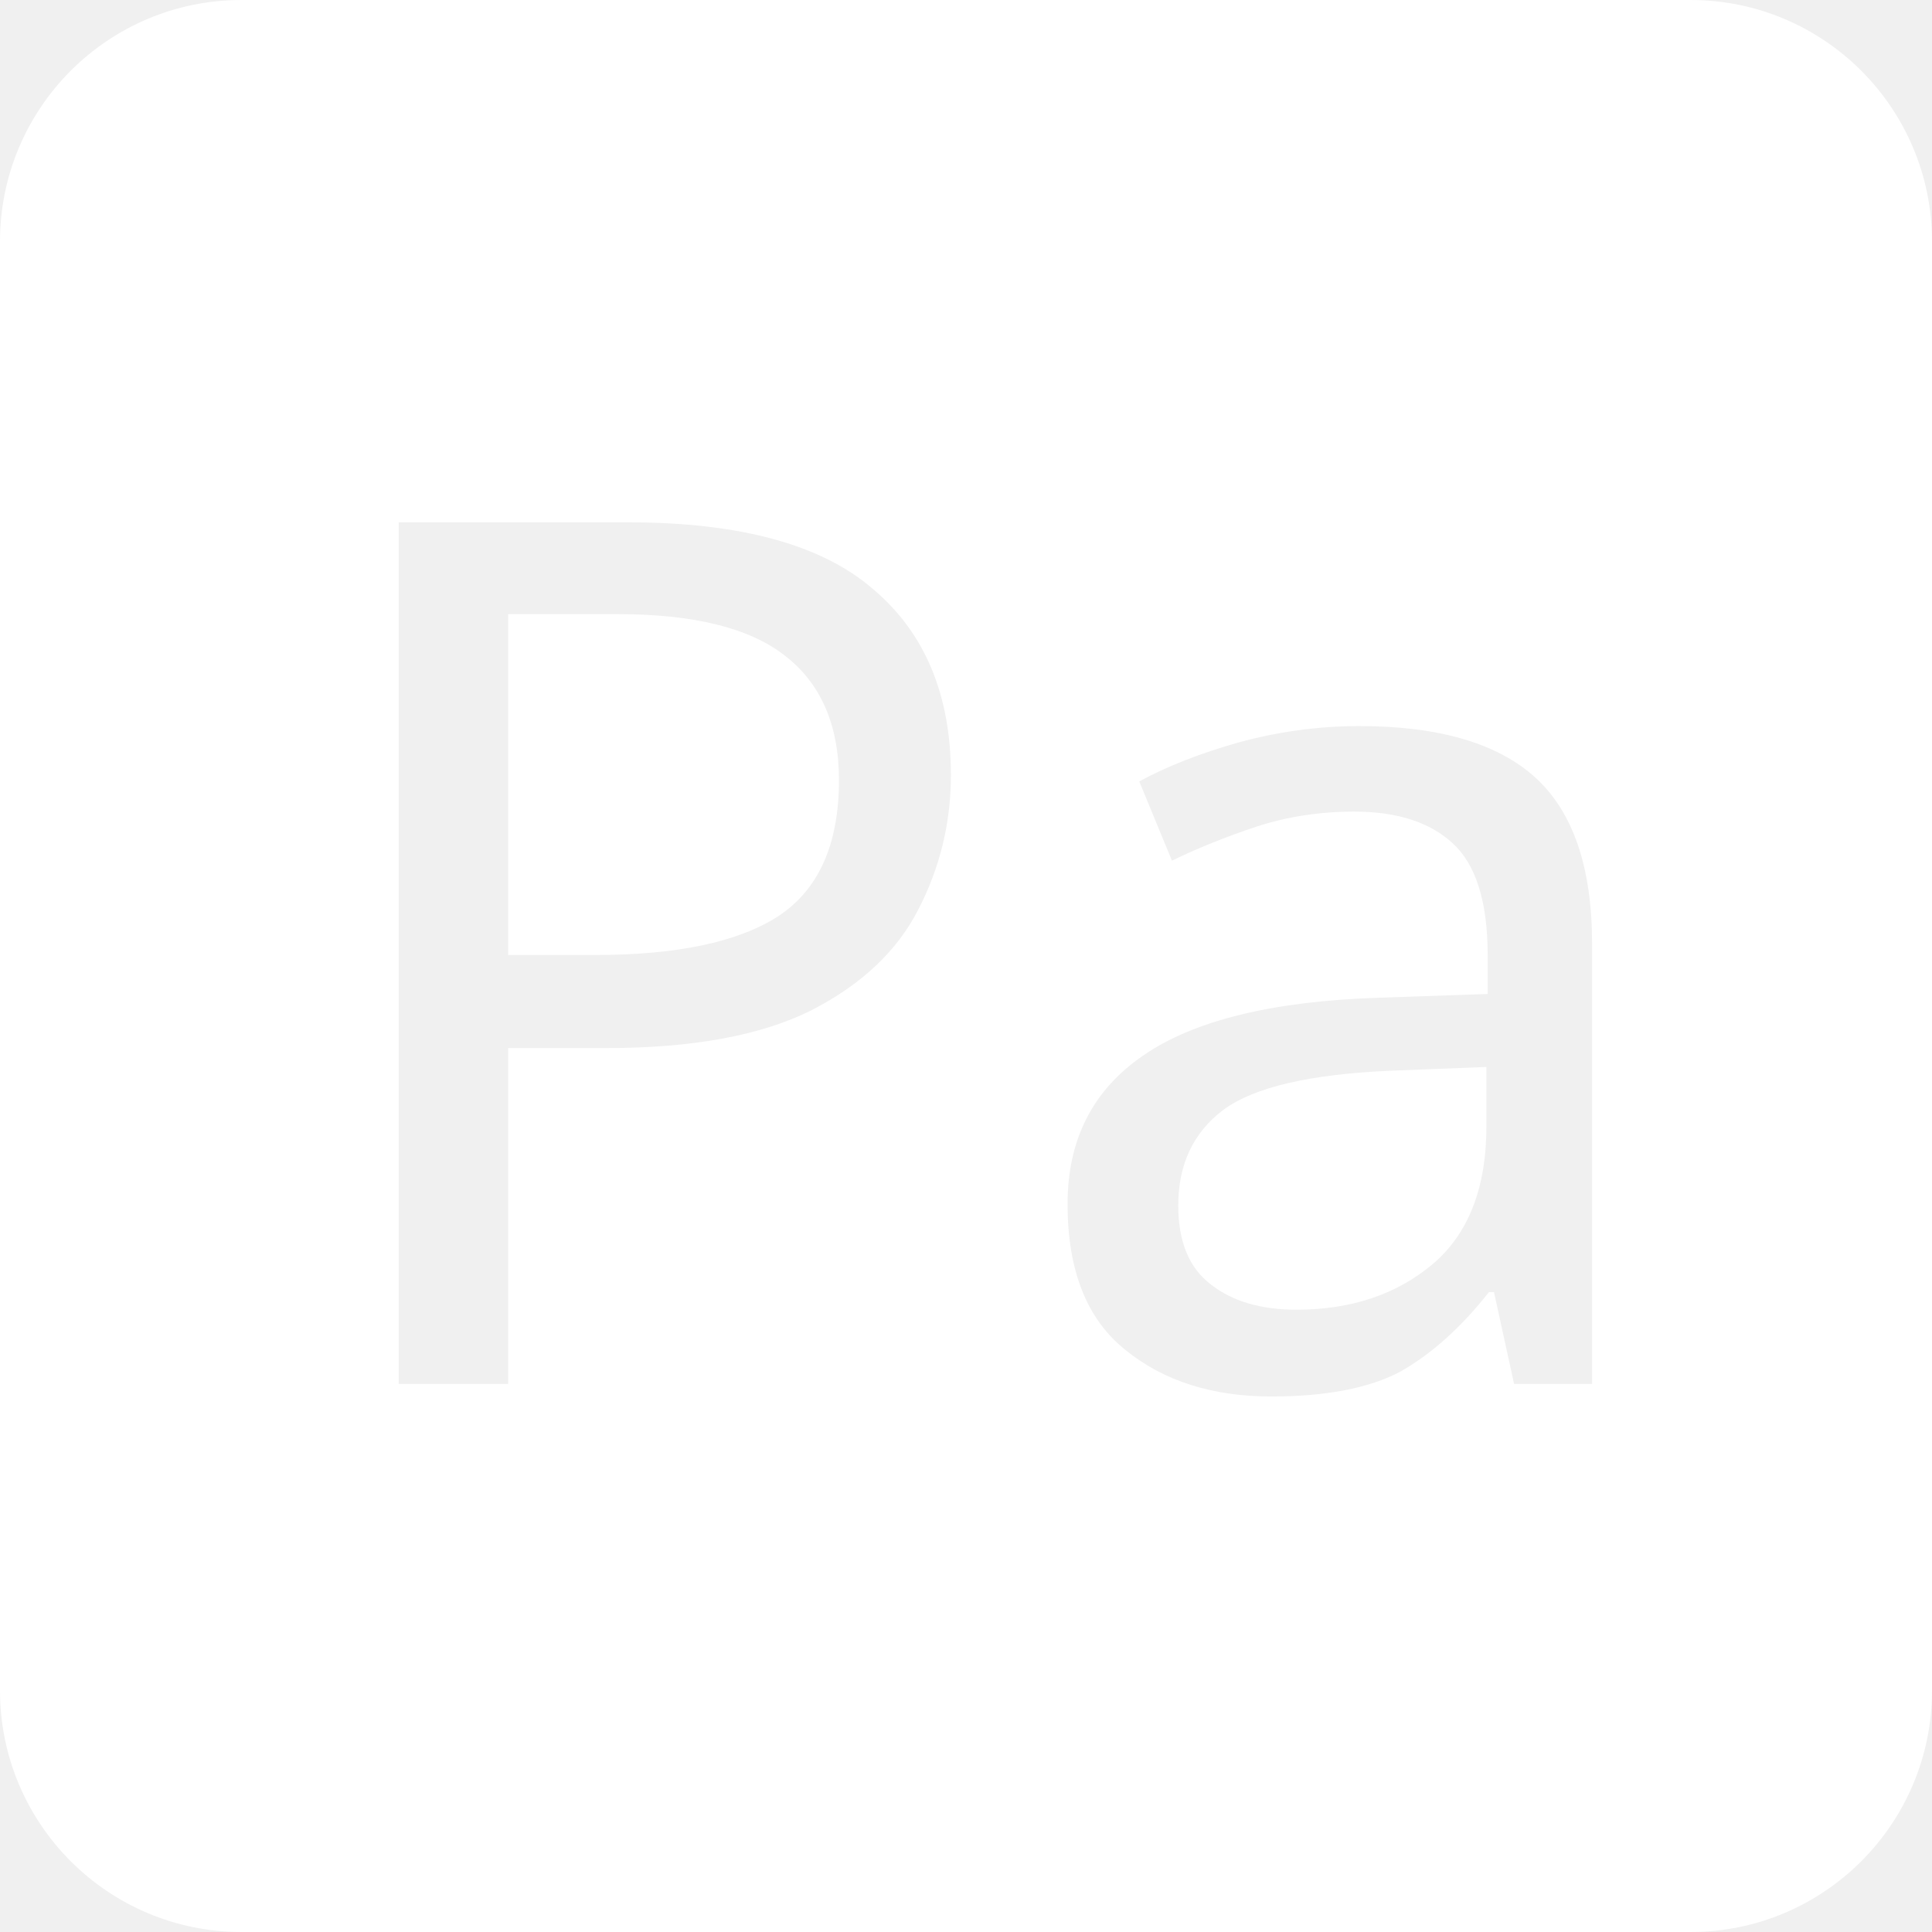
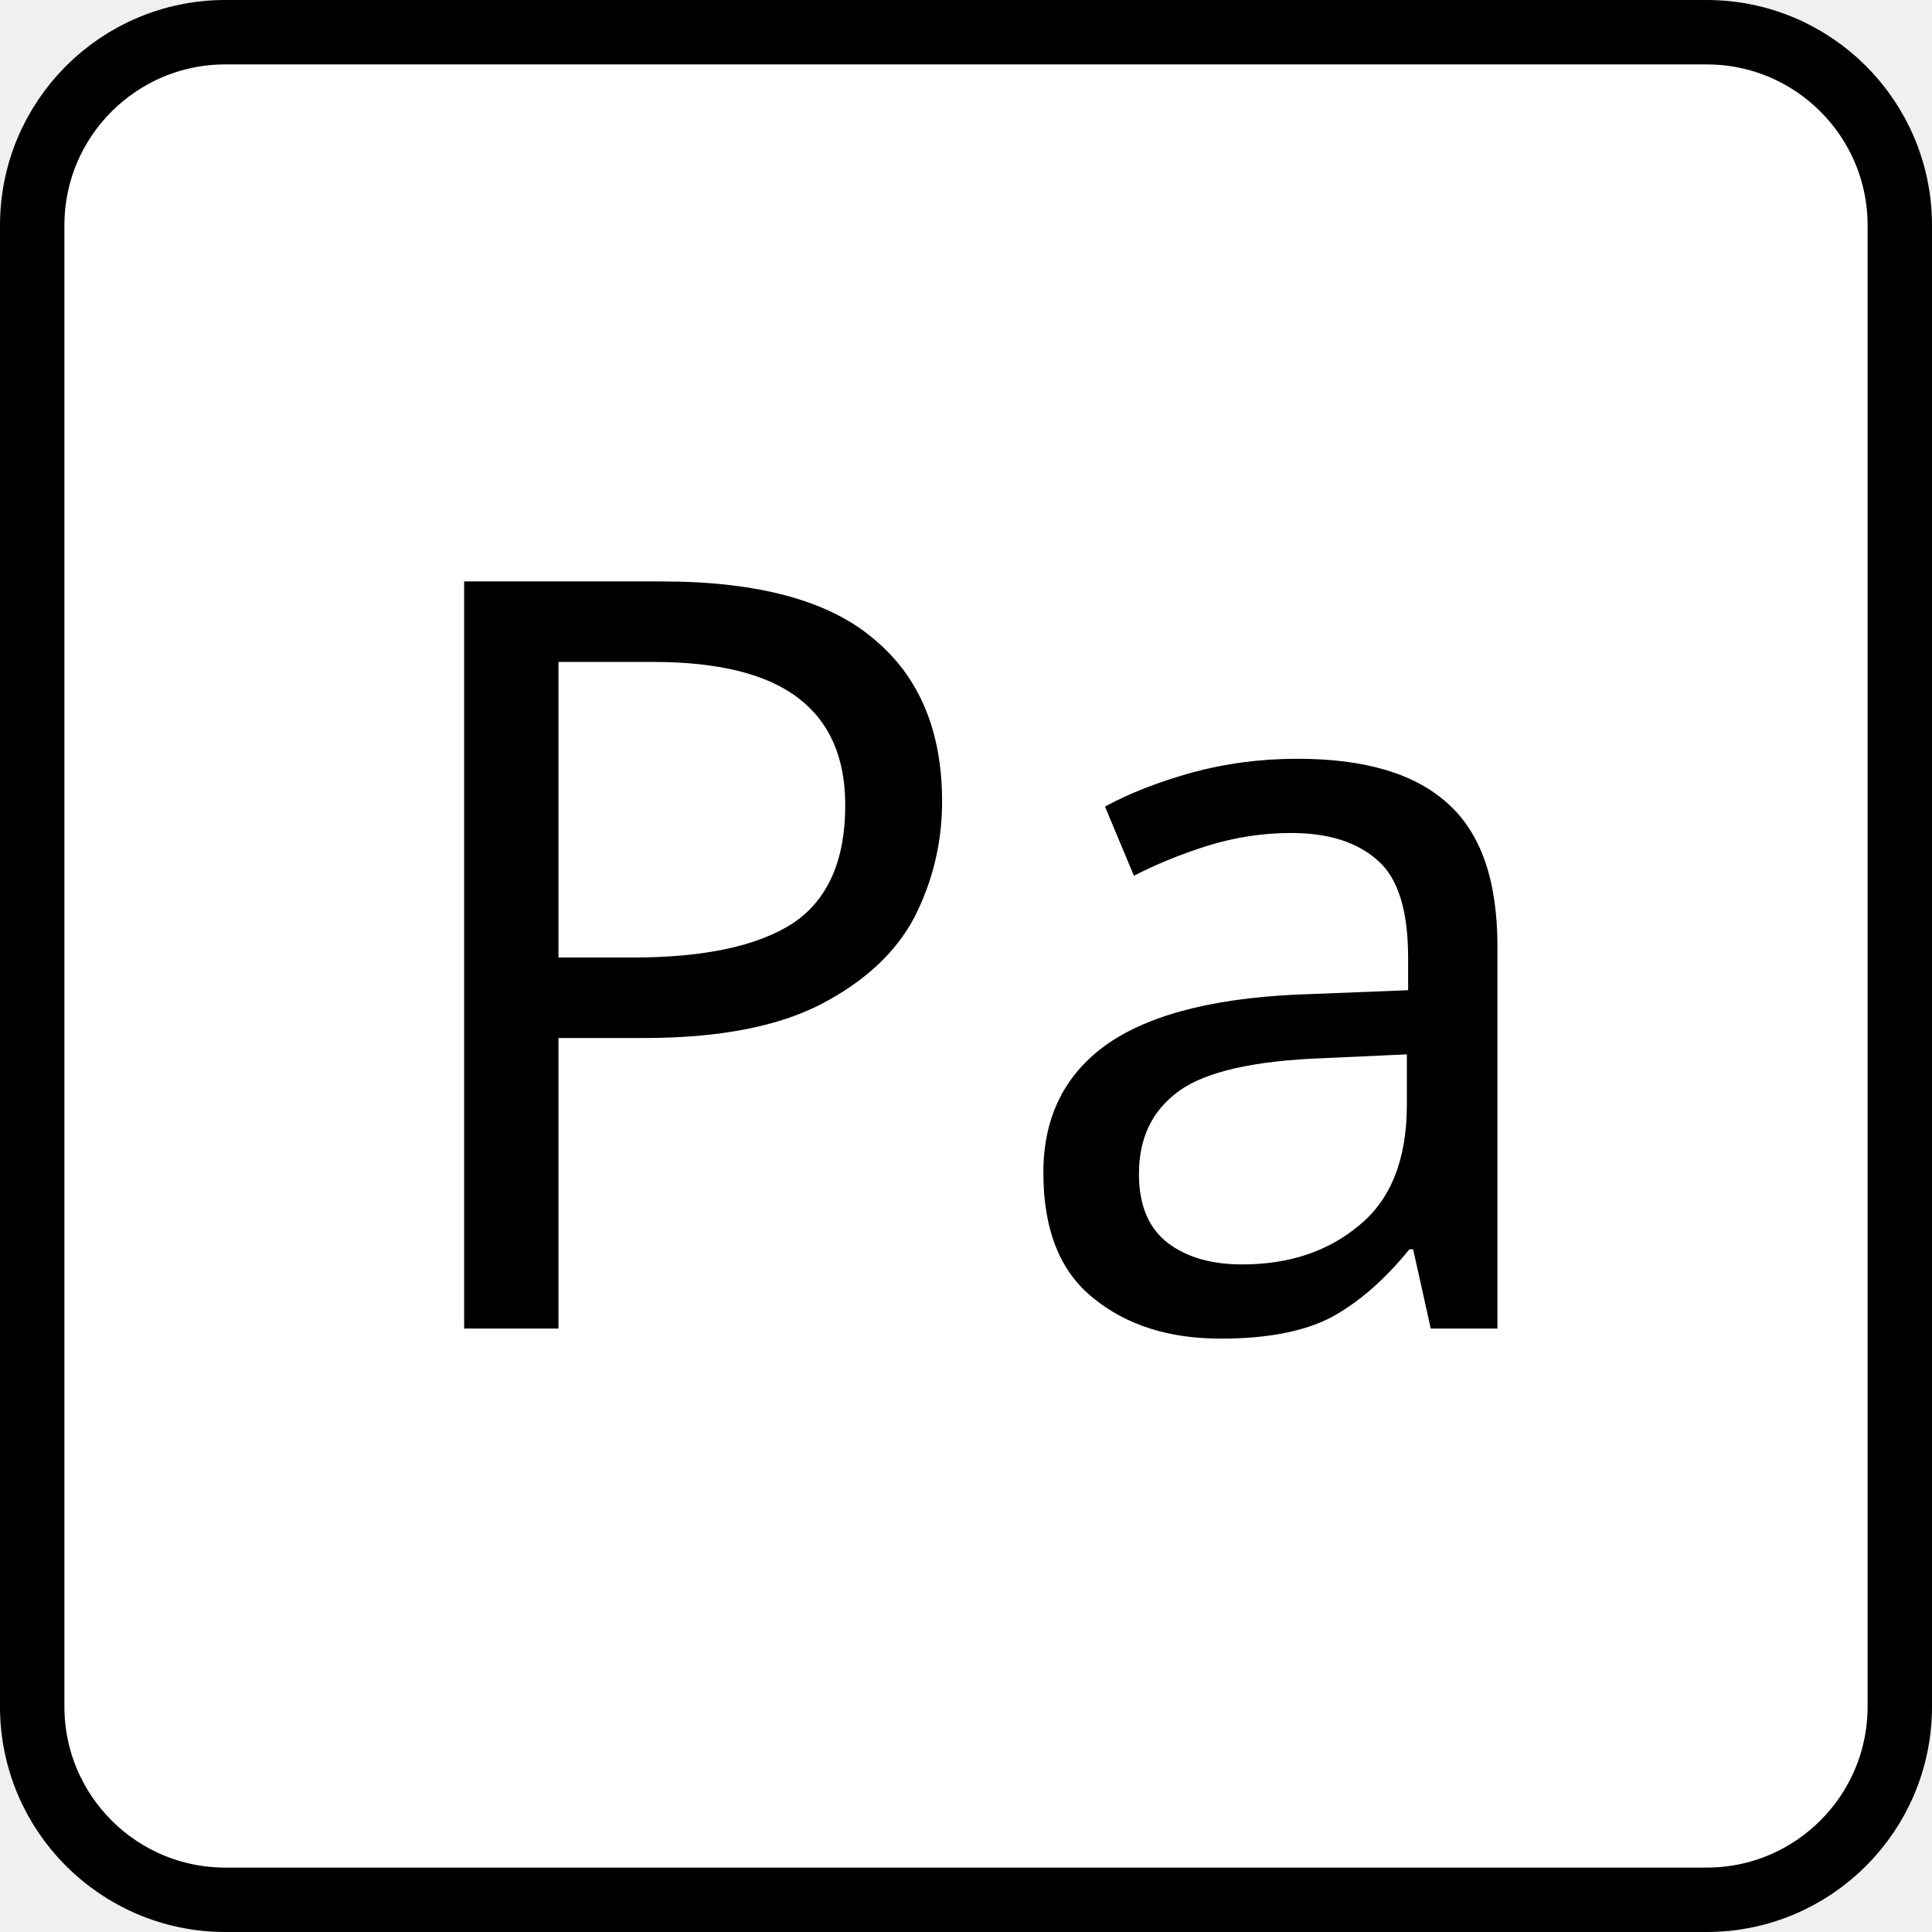
<svg version="1.1" width="24" height="24">
-   <defs>
-     <mask id="m">
-       <rect x="0" y="0" width="24" height="24" style="fill:white" />
-       <text x="3.5" y="17.193" style="font-family:Sans Regular;font-weight:500;font-size:15;fill:black">Pa</text>
-     </mask>
-   </defs>
-   <rect x="0.0" y="0.0" width="24" height="24" rx="3" mask="url(#m)" style="fill:#ffffff" />
+   <rect x="0.4" y="0.4" width="23.2" height="23.2" rx="2.4" style="stroke:black;stroke-width:0.8;fill:white;" />
+   <text x="4.5" y="16.501" style="font-family:Sans Regular;font-weight:500;font-size:13;fill:black">Pa</text>
</svg>
